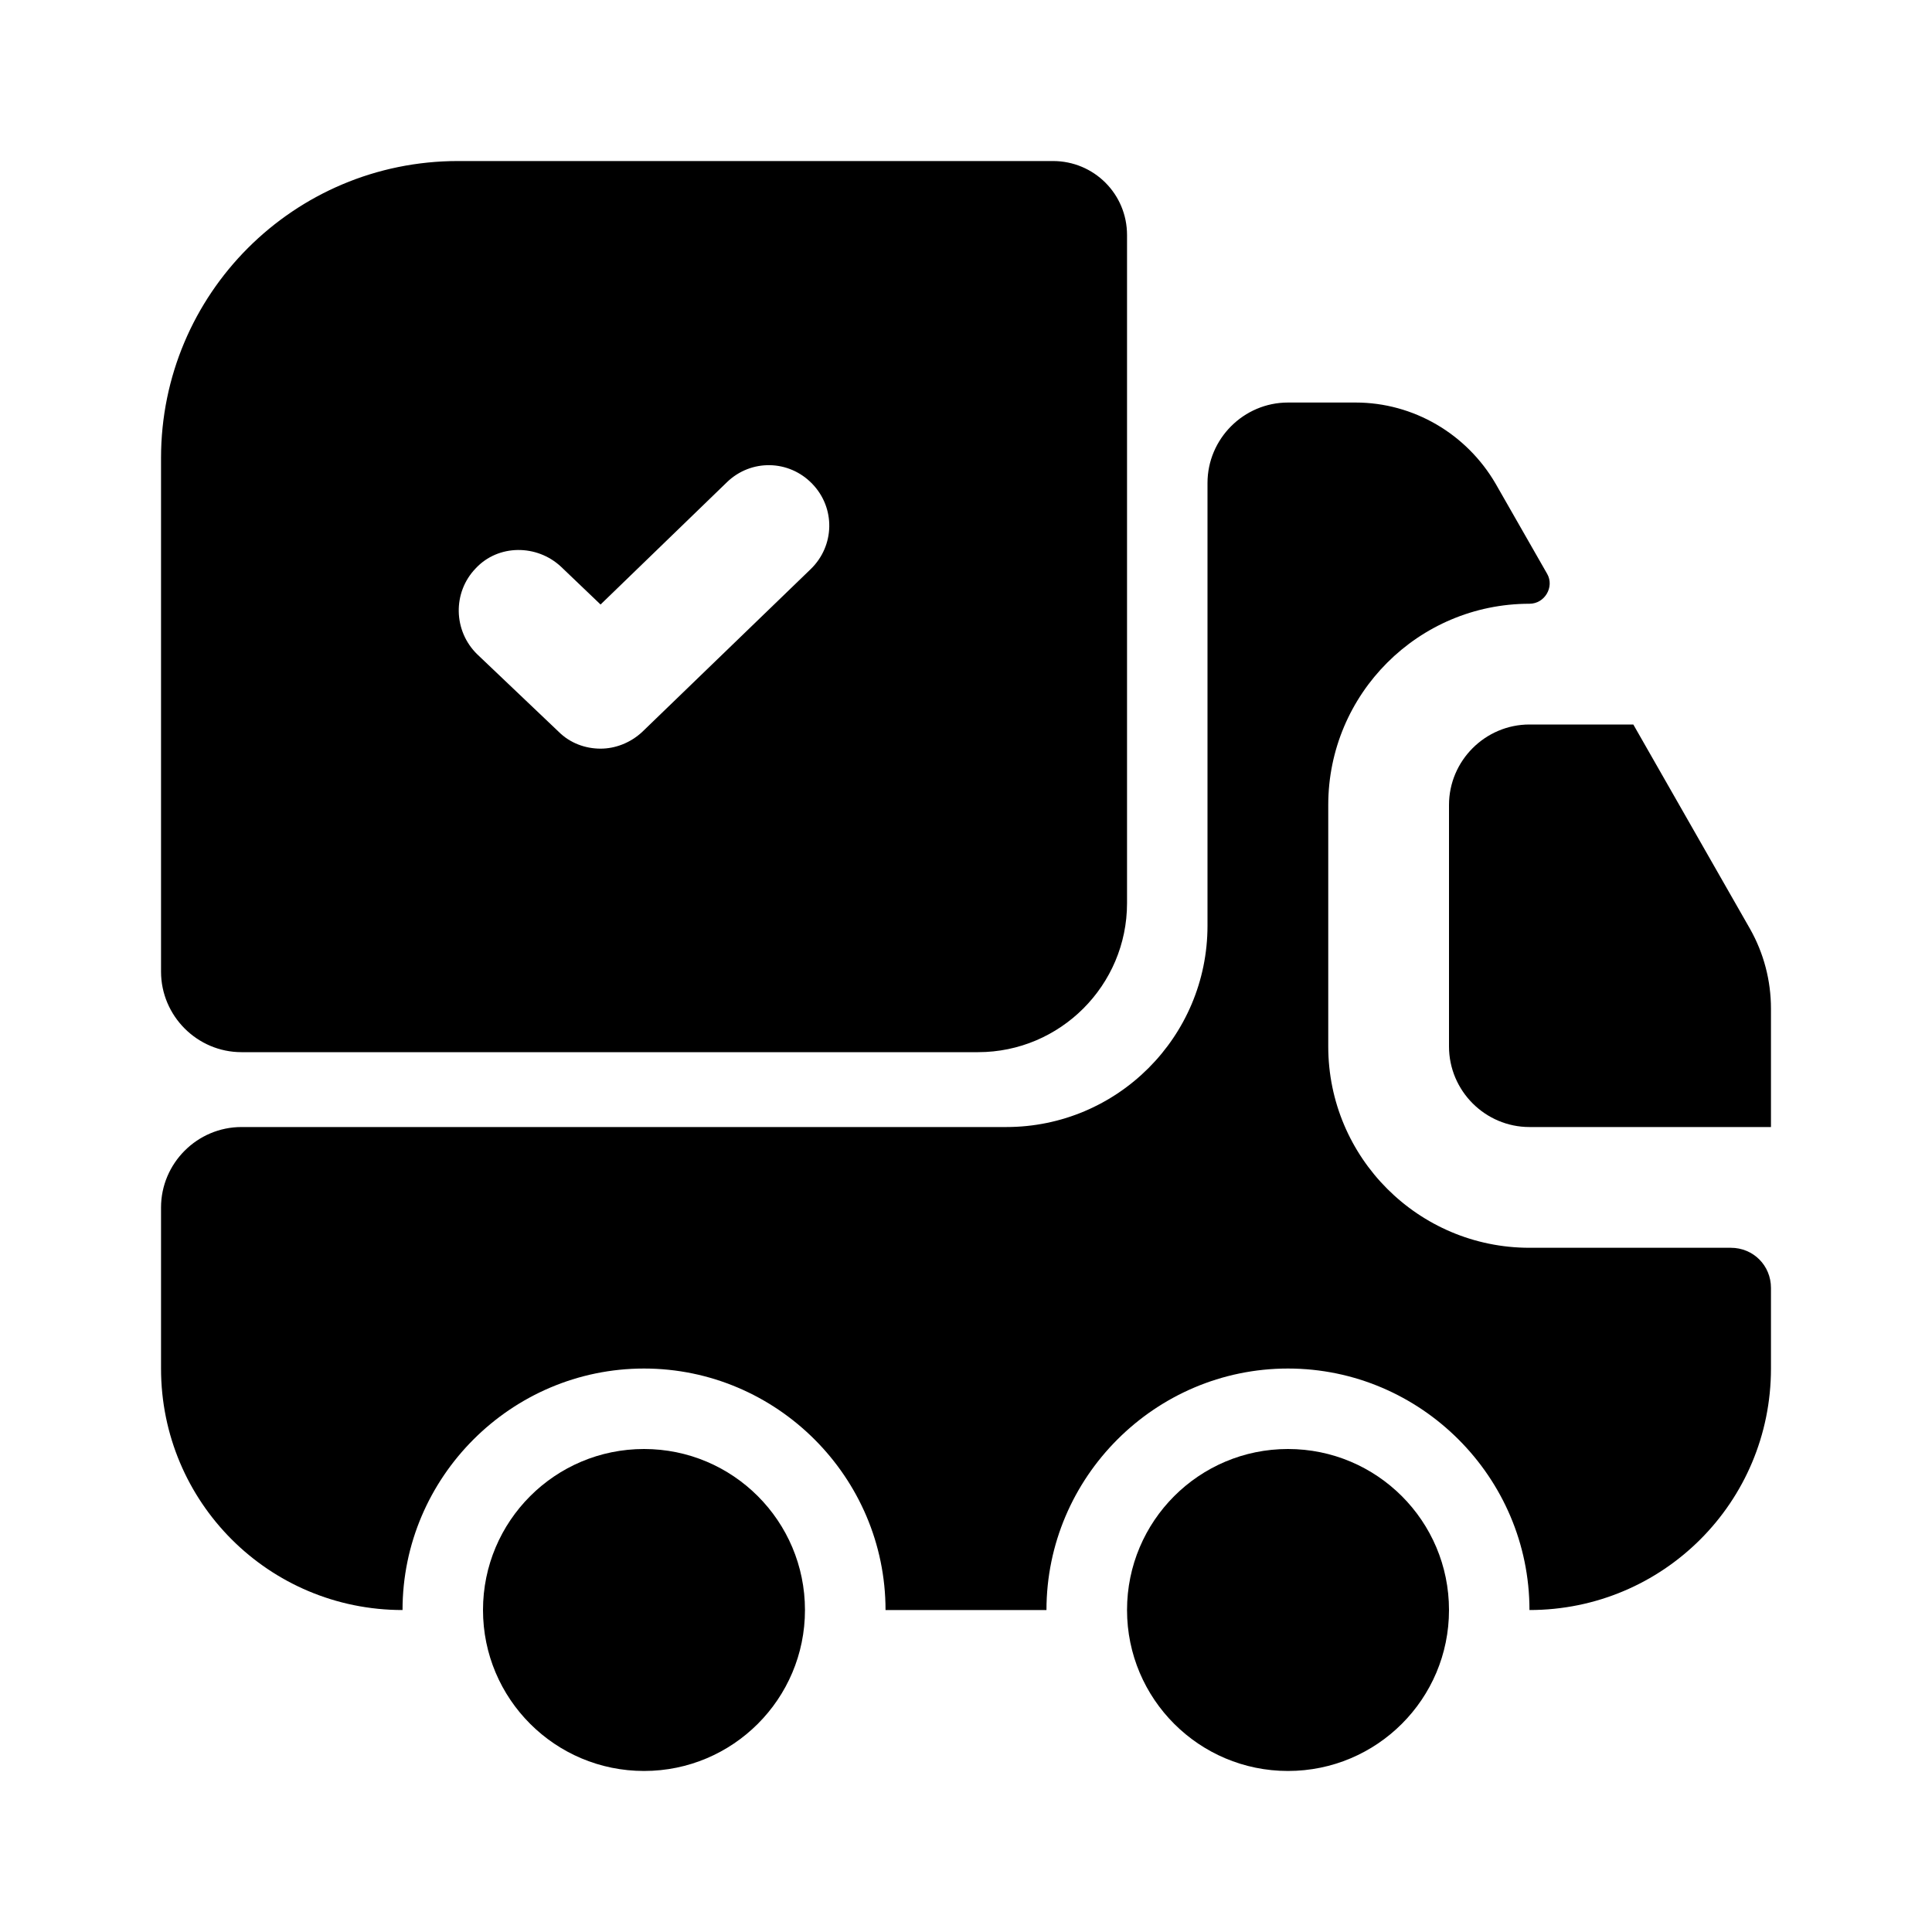
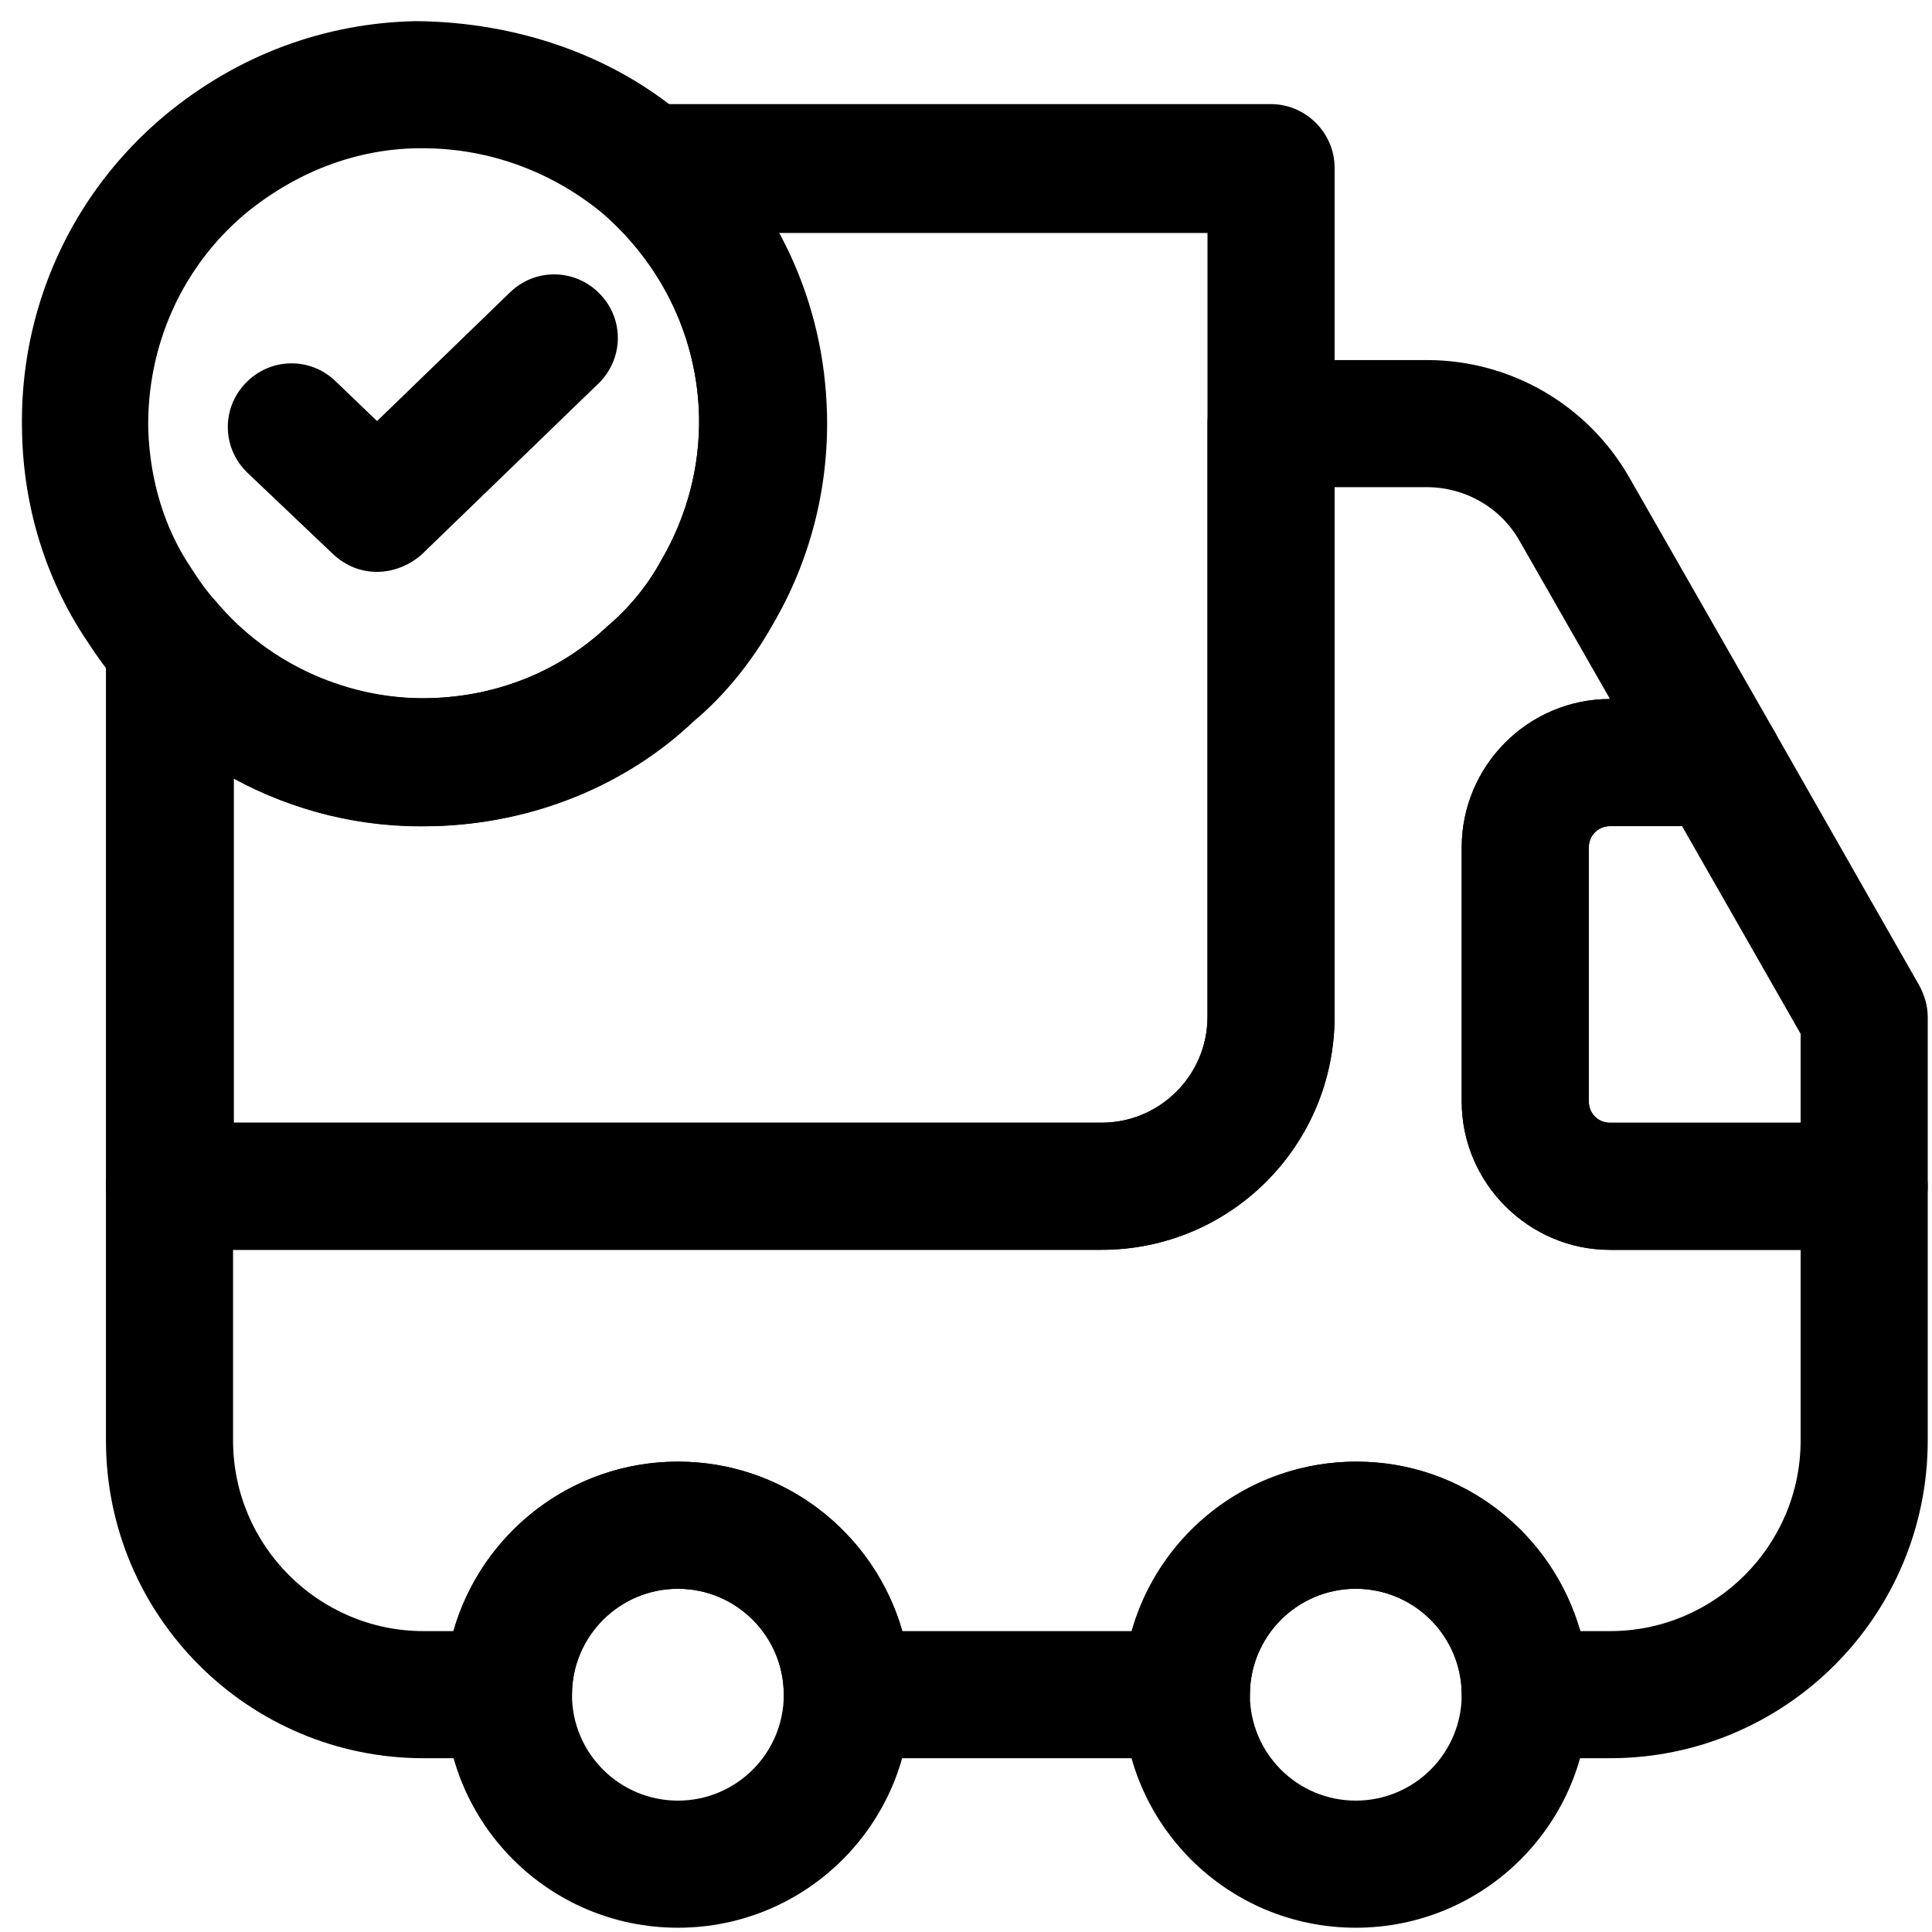
- <svg xmlns="http://www.w3.org/2000/svg" width="20" height="20" viewBox="0 0 20 20">
-   <path d="M17.917 12.917C18.15 12.917 18.333 13.1 18.333 13.333V14.167C18.333 15.55 17.217 16.667 15.833 16.667C15.833 15.292 14.708 14.167 13.333 14.167C11.958 14.167 10.833 15.292 10.833 16.667H9.167C9.167 15.292 8.042 14.167 6.667 14.167C5.292 14.167 4.167 15.292 4.167 16.667C2.783 16.667 1.667 15.55 1.667 14.167V12.5C1.667 12.042 2.042 11.667 2.5 11.667H10.417C11.567 11.667 12.5 10.733 12.5 9.583V5C12.5 4.542 12.875 4.167 13.333 4.167H14.033C14.633 4.167 15.183 4.492 15.483 5.008L16.017 5.942C16.092 6.075 15.992 6.25 15.833 6.25C14.683 6.25 13.75 7.183 13.75 8.333V10.833C13.75 11.983 14.683 12.917 15.833 12.917H17.917Z" />
-   <path d="M6.667 18.333C7.587 18.333 8.333 17.587 8.333 16.667C8.333 15.746 7.587 15 6.667 15C5.746 15 5 15.746 5 16.667C5 17.587 5.746 18.333 6.667 18.333Z" />
-   <path d="M13.333 18.333C14.254 18.333 15 17.587 15 16.667C15 15.746 14.254 15 13.333 15C12.413 15 11.667 15.746 11.667 16.667C11.667 17.587 12.413 18.333 13.333 18.333Z" />
-   <path d="M18.333 10.442V11.667H15.833C15.375 11.667 15 11.292 15 10.833V8.333C15 7.875 15.375 7.5 15.833 7.5H16.908L18.117 9.617C18.258 9.867 18.333 10.15 18.333 10.442Z" />
-   <path d="M10.9 1.667H4.742C3.042 1.667 1.667 3.042 1.667 4.742V10.058C1.667 10.517 2.042 10.892 2.5 10.892H10.125C10.975 10.892 11.667 10.2 11.667 9.35V2.433C11.667 2.008 11.325 1.667 10.9 1.667ZM8.392 5.892L6.65 7.575C6.525 7.692 6.367 7.75 6.217 7.75C6.058 7.75 5.9 7.692 5.783 7.575L4.942 6.775C4.692 6.533 4.683 6.133 4.925 5.883C5.158 5.633 5.558 5.633 5.808 5.867L6.217 6.258L7.525 4.992C7.775 4.75 8.167 4.758 8.408 5.008C8.65 5.258 8.642 5.65 8.392 5.892Z" />
+ <svg xmlns="http://www.w3.org/2000/svg" viewBox="0 0 19 19">
+   <path d="M10.833 12.291H1.667C1.325 12.291 1.042 12.008 1.042 11.666V6.349C1.042 6.083 1.208 5.849 1.45 5.758C1.7 5.666 1.975 5.741 2.142 5.941C2.65 6.549 3.442 6.891 4.225 6.866C4.892 6.849 5.508 6.599 5.975 6.158C6.192 5.974 6.367 5.758 6.5 5.516C6.758 5.074 6.883 4.591 6.875 4.099C6.858 3.333 6.525 2.633 5.958 2.124C5.758 1.949 5.692 1.674 5.783 1.433C5.875 1.191 6.108 1.024 6.367 1.024H12.5C12.842 1.024 13.125 1.308 13.125 1.649V9.983C13.125 11.266 12.1 12.291 10.833 12.291ZM2.292 11.041H10.833C11.408 11.041 11.875 10.574 11.875 9.999V2.291H7.658C7.95 2.833 8.108 3.441 8.125 4.074C8.142 4.799 7.958 5.516 7.592 6.141C7.392 6.499 7.117 6.841 6.817 7.091C6.15 7.724 5.233 8.099 4.258 8.124C3.558 8.149 2.883 7.974 2.3 7.658V11.041H2.292Z" />
+   <path d="M15.833 17.291H15C14.658 17.291 14.375 17.008 14.375 16.666C14.375 16.091 13.908 15.624 13.333 15.624C12.758 15.624 12.292 16.091 12.292 16.666C12.292 17.008 12.008 17.291 11.667 17.291H8.333C7.992 17.291 7.708 17.008 7.708 16.666C7.708 16.091 7.242 15.624 6.667 15.624C6.092 15.624 5.625 16.091 5.625 16.666C5.625 17.008 5.342 17.291 5 17.291H4.167C2.442 17.291 1.042 15.891 1.042 14.166V11.666C1.042 11.324 1.325 11.041 1.667 11.041H10.833C11.408 11.041 11.875 10.574 11.875 9.999V4.166C11.875 3.824 12.158 3.541 12.5 3.541H14.033C14.858 3.541 15.617 3.983 16.025 4.699L17.45 7.191C17.558 7.383 17.558 7.624 17.45 7.816C17.342 8.008 17.133 8.124 16.908 8.124H15.833C15.717 8.124 15.625 8.216 15.625 8.333V10.833C15.625 10.949 15.717 11.041 15.833 11.041H18.333C18.675 11.041 18.958 11.324 18.958 11.666V14.166C18.958 15.891 17.558 17.291 15.833 17.291ZM15.542 16.041H15.833C16.867 16.041 17.708 15.199 17.708 14.166V12.291H15.833C15.033 12.291 14.375 11.633 14.375 10.833V8.333C14.375 7.533 15.025 6.874 15.833 6.874L14.942 5.316C14.758 4.991 14.408 4.791 14.033 4.791H13.125V9.999C13.125 11.266 12.1 12.291 10.833 12.291H2.292V14.166C2.292 15.199 3.133 16.041 4.167 16.041H4.458C4.733 15.083 5.617 14.374 6.667 14.374C7.717 14.374 8.6 15.083 8.875 16.041H11.133C11.408 15.083 12.292 14.374 13.342 14.374C14.392 14.374 15.267 15.083 15.542 16.041Z" />
+   <path d="M6.667 18.958C5.4 18.958 4.375 17.933 4.375 16.667C4.375 15.4 5.4 14.375 6.667 14.375C7.933 14.375 8.958 15.4 8.958 16.667C8.958 17.933 7.933 18.958 6.667 18.958ZM6.667 15.625C6.092 15.625 5.625 16.092 5.625 16.667C5.625 17.242 6.092 17.708 6.667 17.708C7.242 17.708 7.708 17.242 7.708 16.667C7.708 16.092 7.242 15.625 6.667 15.625Z" />
+   <path d="M13.333 18.958C12.067 18.958 11.042 17.933 11.042 16.667C11.042 15.4 12.067 14.375 13.333 14.375C14.6 14.375 15.625 15.4 15.625 16.667C15.625 17.933 14.6 18.958 13.333 18.958ZM13.333 15.625C12.758 15.625 12.292 16.092 12.292 16.667C12.292 17.242 12.758 17.708 13.333 17.708C13.908 17.708 14.375 17.242 14.375 16.667C14.375 16.092 13.908 15.625 13.333 15.625Z" />
+   <path d="M18.333 12.292H15.833C15.033 12.292 14.375 11.633 14.375 10.833V8.333C14.375 7.533 15.033 6.875 15.833 6.875H16.908C17.133 6.875 17.342 6.992 17.45 7.192L18.875 9.692C18.925 9.783 18.958 9.892 18.958 10V11.667C18.958 12.008 18.675 12.292 18.333 12.292ZM15.833 8.125C15.717 8.125 15.625 8.217 15.625 8.333V10.833C15.625 10.95 15.717 11.042 15.833 11.042H17.708V10.167L16.542 8.125H15.833Z" />
+   <path d="M4.158 8.125C3.008 8.125 1.925 7.625 1.192 6.75C1.075 6.625 0.95 6.45 0.842 6.283C0.45 5.691 0.233 4.991 0.217 4.258C0.183 3.041 0.7 1.9 1.633 1.125C2.342 0.541 3.192 0.225 4.092 0.208C5.075 0.216 6.058 0.541 6.792 1.2C7.625 1.933 8.108 2.958 8.133 4.075C8.15 4.8 7.967 5.516 7.6 6.141C7.4 6.5 7.125 6.841 6.825 7.091C6.158 7.725 5.242 8.1 4.267 8.125C4.225 8.125 4.192 8.125 4.158 8.125ZM4.158 1.458C4.142 1.458 4.125 1.458 4.108 1.458C3.5 1.466 2.917 1.691 2.425 2.091C1.792 2.616 1.442 3.4 1.458 4.225C1.475 4.725 1.617 5.2 1.883 5.591C1.958 5.708 2.033 5.816 2.125 5.916C2.658 6.55 3.45 6.883 4.225 6.866C4.892 6.85 5.508 6.6 5.975 6.158C6.192 5.975 6.367 5.758 6.5 5.516C6.758 5.075 6.883 4.591 6.875 4.1C6.858 3.333 6.525 2.633 5.958 2.125C5.458 1.7 4.825 1.458 4.158 1.458Z" />
+   <path d="M3.708 5.624C3.55 5.624 3.4 5.566 3.275 5.449L2.433 4.649C2.183 4.408 2.175 4.016 2.417 3.766C2.658 3.516 3.05 3.508 3.3 3.749L3.708 4.141L5.017 2.874C5.267 2.633 5.658 2.641 5.9 2.891C6.142 3.141 6.133 3.533 5.883 3.774L4.142 5.458C4.017 5.566 3.858 5.624 3.708 5.624Z" />
</svg>
